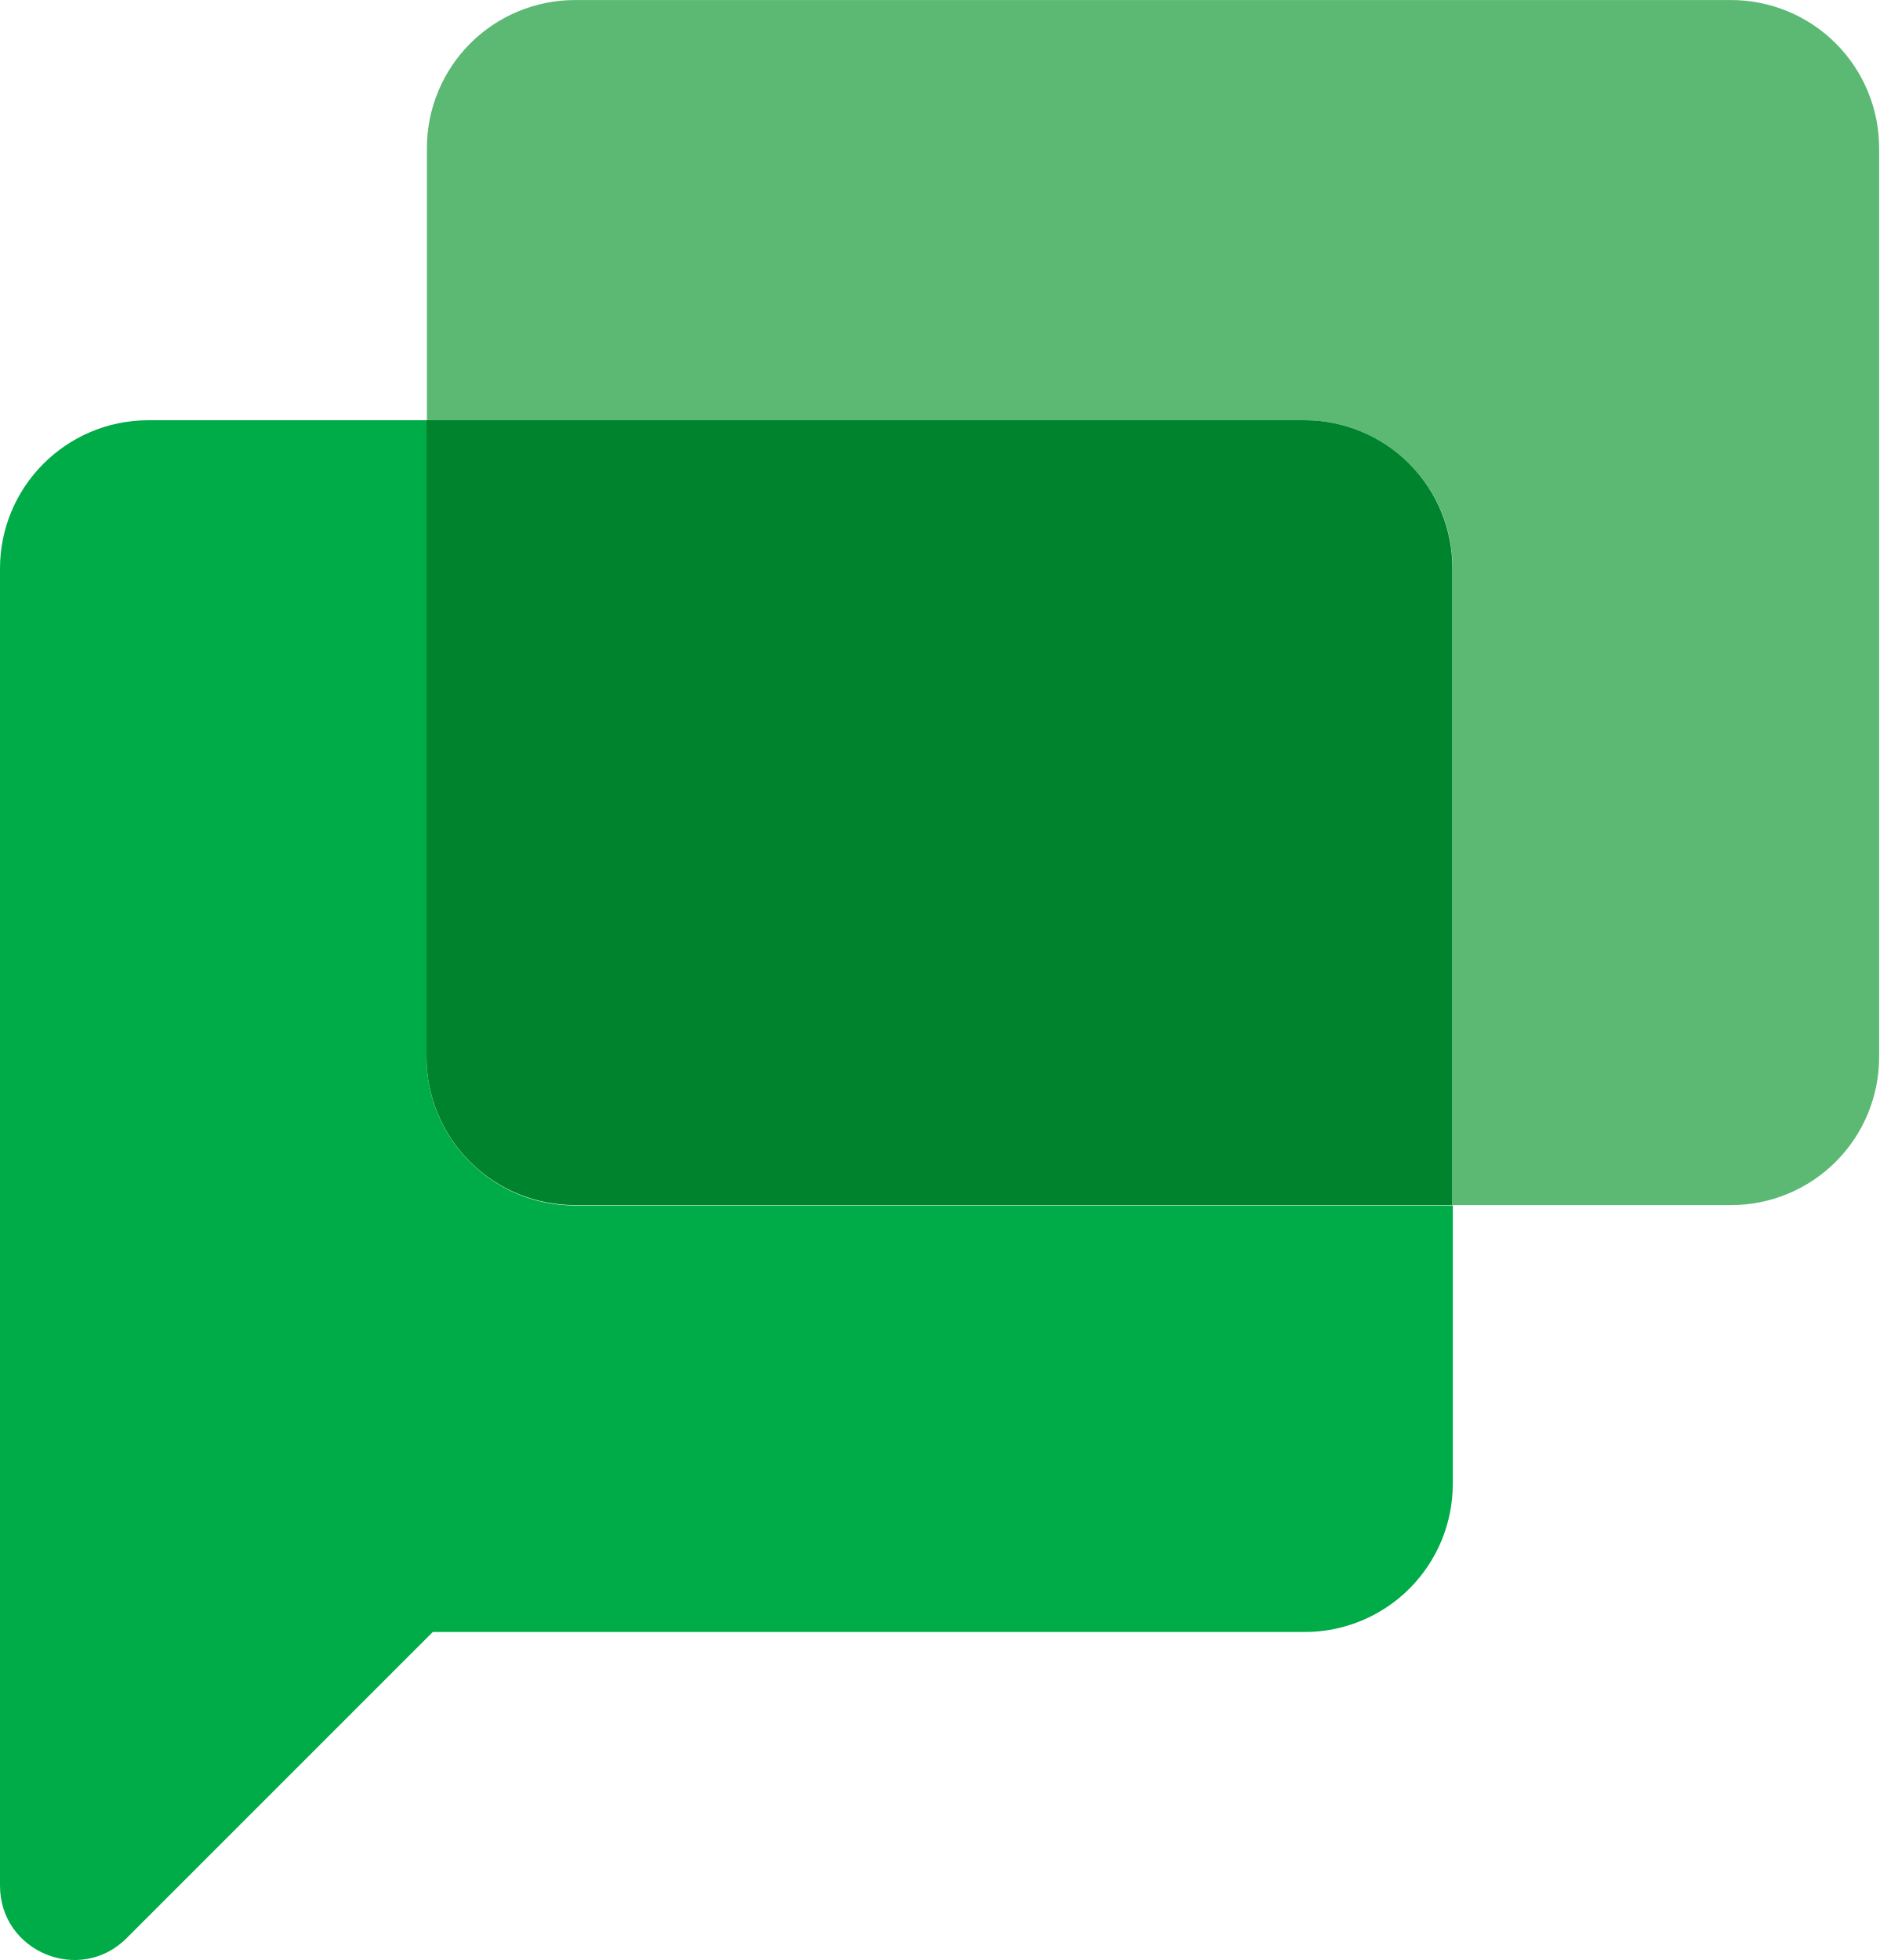
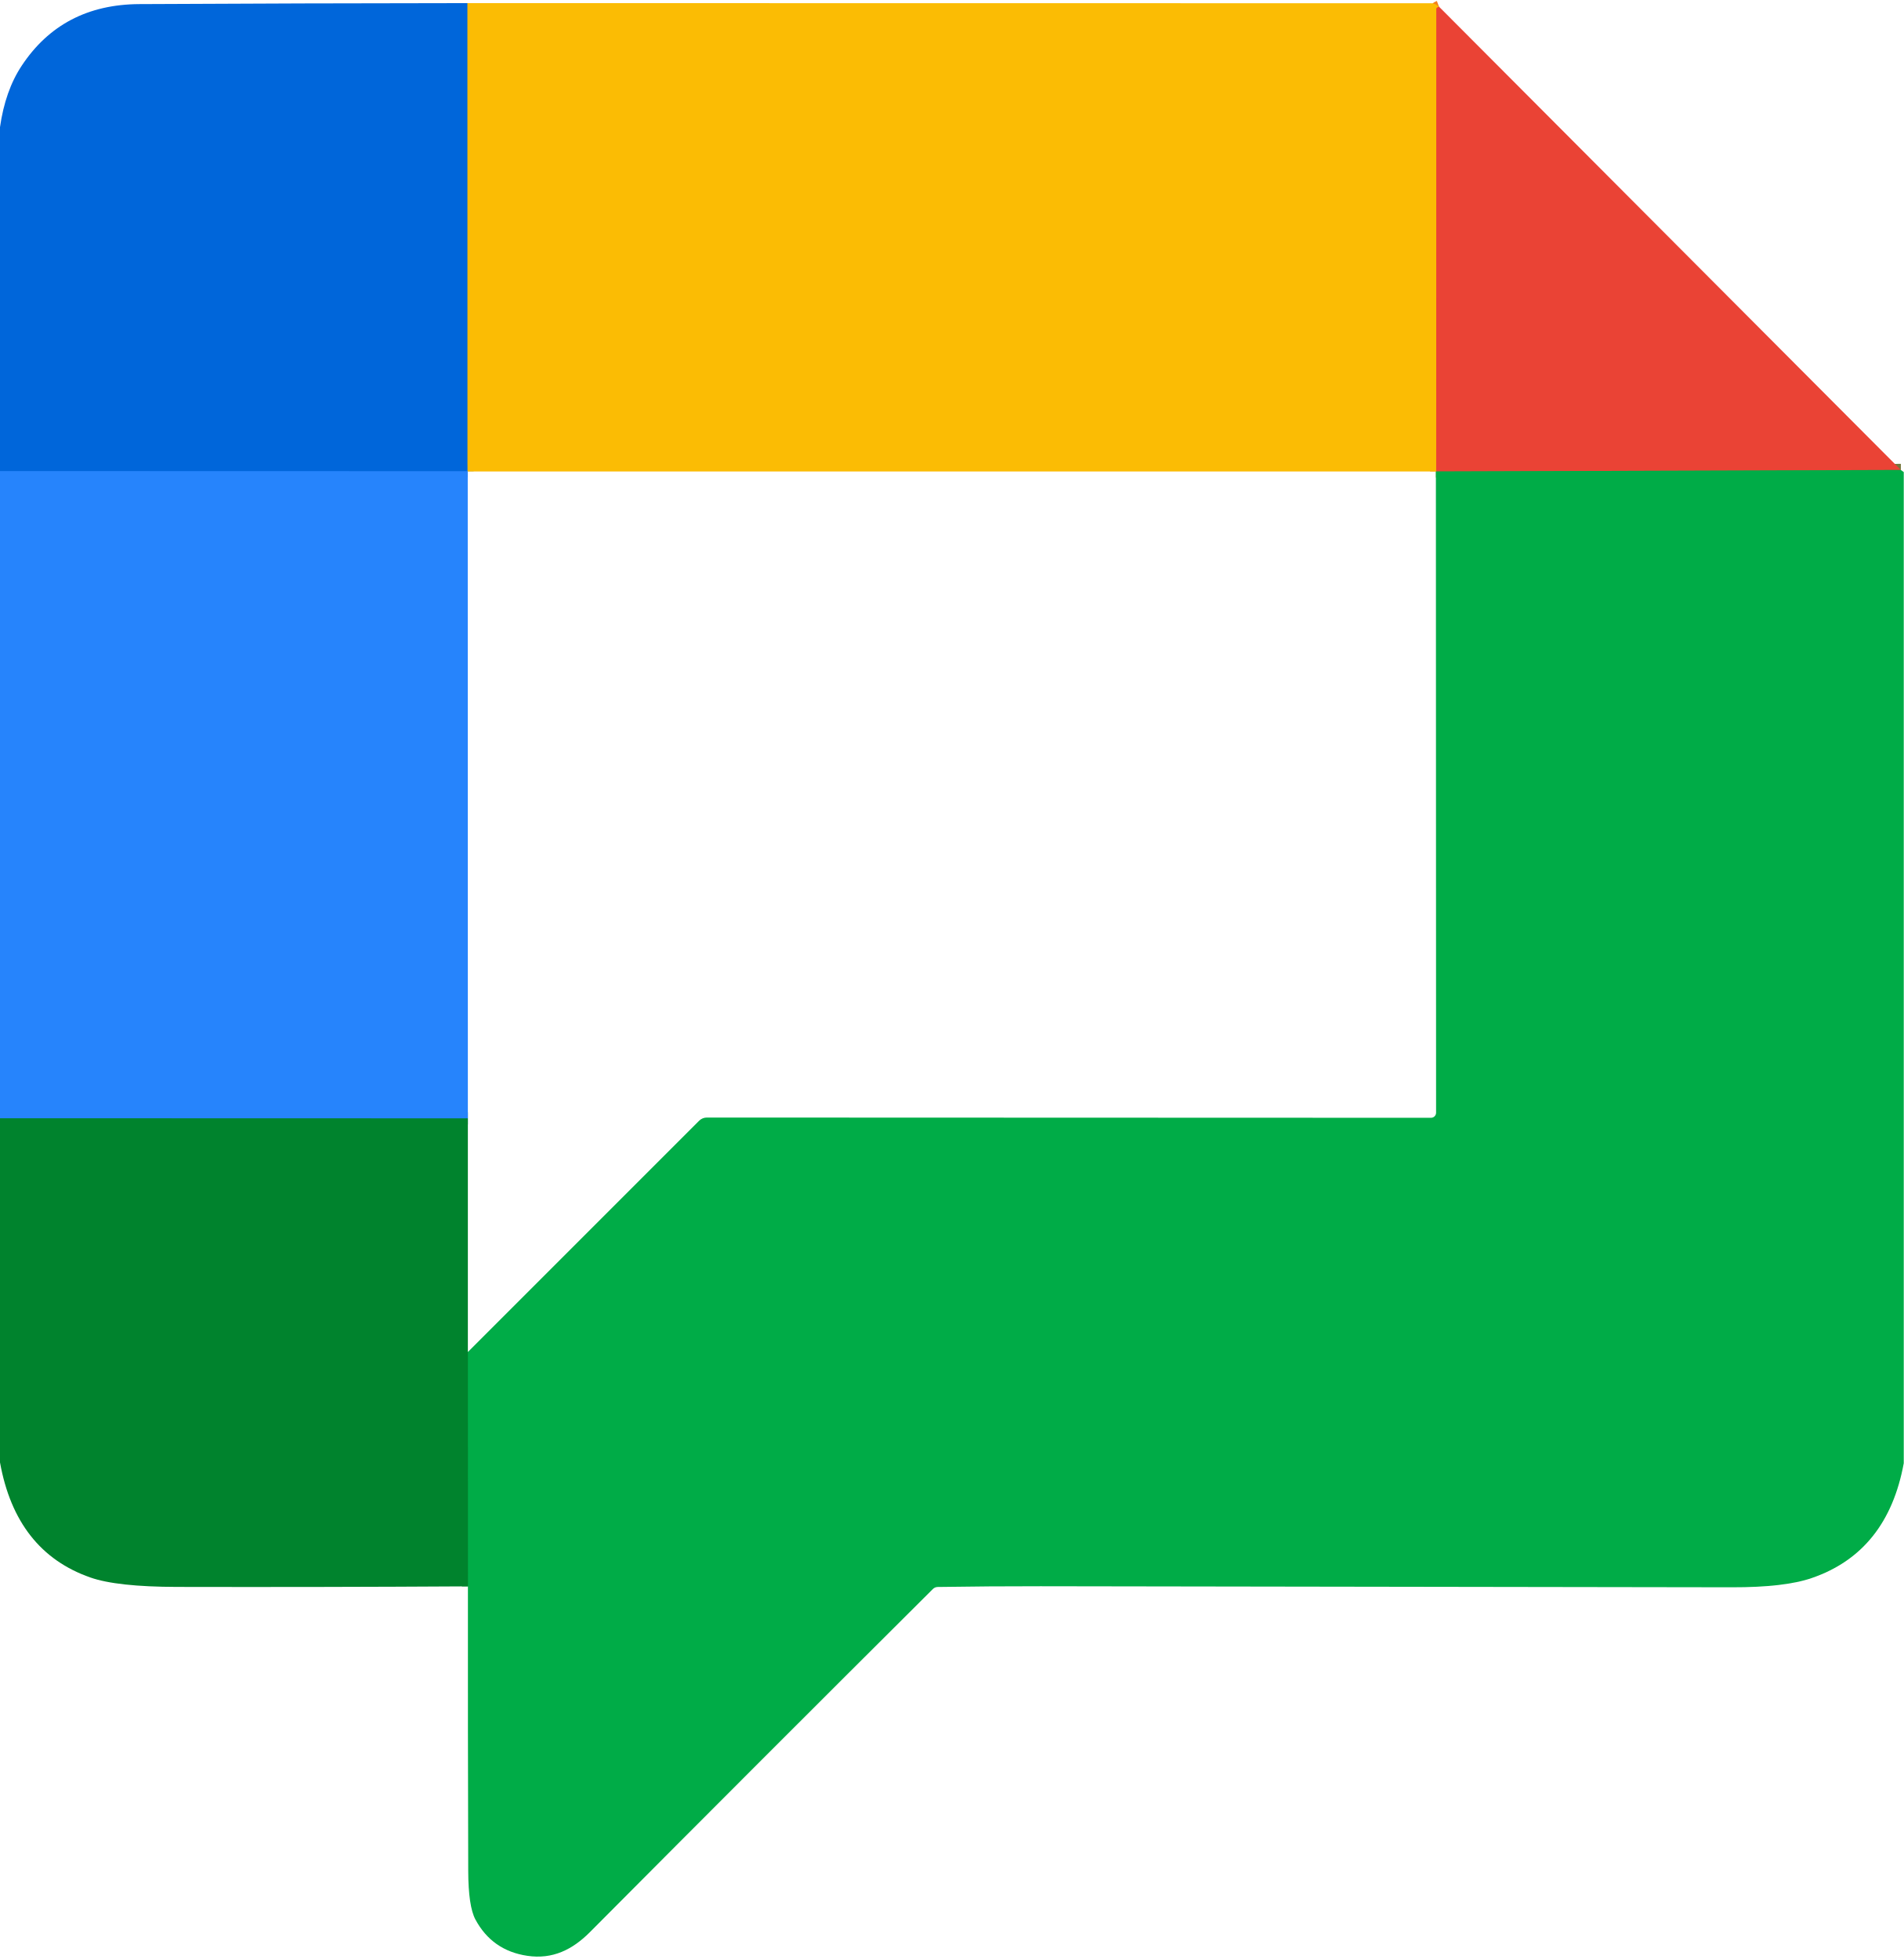
- <svg xmlns="http://www.w3.org/2000/svg" data-name="Layer 1" viewBox="0 0 479.4 499.98">
-   <path d="M121.24 275.69v-162.5h-71a37.86 37.86 0 0 0-37.8 37.9V487c0 16.9 20.4 25.3 32.3 13.4l78.1-78.1h222.4a37.77 37.77 0 0 0 37.8-37.8v-71h-223.9a37.86 37.86 0 0 1-37.9-37.81" style="fill:#00ac47" transform="translate(-12.44 -5.99)" />
-   <path d="M454 6H159.14a37.77 37.77 0 0 0-37.8 37.8v69.4h223.9A37.77 37.77 0 0 1 383 151v162.4h71a37.77 37.77 0 0 0 37.8-37.8V43.79A37.77 37.77 0 0 0 454 6" style="fill:#5bb974" transform="translate(-12.44 -5.99)" />
-   <path d="M345.24 113.19h-224v162.4a37.77 37.77 0 0 0 37.8 37.8h223.9v-162.3a37.71 37.71 0 0 0-37.7-37.9" style="fill:#00832d" transform="translate(-12.44 -5.99)" />
+ <svg xmlns="http://www.w3.org/2000/svg" version="1.1" viewBox="0.00 0.00 311.00 320.00">
+   <g stroke-width="2.00" fill="none" stroke-linecap="butt">
+     <path stroke="#7e916f" vector-effect="non-scaling-stroke" d="   M 76.37 0.51   L 76.38 76.98" />
+     <path stroke="#1375eb" vector-effect="non-scaling-stroke" d="   M 76.38 76.98   L 0.00 76.96" />
+     <path stroke="#f3801d" vector-effect="non-scaling-stroke" d="   M 235.08 1.09   Q 234.92 1.15 234.81 1.22   Q 234.64 1.31 234.64 1.50   L 234.62 77.01" />
+     <path stroke="#7eb426" vector-effect="non-scaling-stroke" d="   M 234.62 77.01   Q 234.60 77.01 234.57 77.01" />
+     <path stroke="#91a080" vector-effect="non-scaling-stroke" d="   M 76.41 77.01   Q 76.40 77.00 76.38 76.98" />
+     <path stroke="#75783e" vector-effect="non-scaling-stroke" d="   M 310.53 76.77   L 234.62 77.01" />
+     <path stroke="#138495" vector-effect="non-scaling-stroke" d="   M 76.43 182.69   L 0.00 182.67" />
+     <path stroke="#00983a" vector-effect="non-scaling-stroke" d="   M 76.44 259.13   L 76.43 220.85" />
+   </g>
+   <path fill="#0066da" d="   M 76.37 0.51   L 76.38 76.98   L 0.00 76.96   L 0.00 20.77   Q 0.85 14.81 3.53 10.76   Q 10.14 0.74 22.75 0.67   Q 49.41 0.53 76.37 0.51   Z" />
+   <path fill="#fbbc04" d="   M 76.37 0.51   L 233.79 0.53   A 1.61 1.57 -26.7 0 1 234.71 0.82   L 235.08 1.09   Q 234.92 1.15 234.81 1.22   Q 234.64 1.31 234.64 1.50   L 234.62 77.01   Q 234.60 77.01 234.57 77.01   L 76.41 77.01   Q 76.40 77.00 76.38 76.98   L 76.37 0.51   Z" />
+   <path fill="#ea4335" d="   M 235.08 1.09   L 310.53 76.77   L 234.62 77.01   L 234.64 1.50   Q 234.64 1.31 234.81 1.22   Q 234.92 1.15 235.08 1.09   Z" />
+   <path fill="#2684fc" d="   M 0.00 76.96   L 76.38 76.98   Q 76.40 77.00 76.41 77.01   L 76.43 182.69   L 0.00 182.67   L 0.00 76.96   Z" />
+   <path fill="#00ac47" d="   M 310.53 76.77   L 311.00 77.11   L 311.00 239.01   Q 308.34 253.54 295.94 257.78   Q 291.52 259.30 282.91 259.28   Q 227.02 259.19 169.99 259.11   Q 161.71 259.10 153.19 259.23   Q 152.72 259.24 152.39 259.57   Q 124.49 287.34 96.39 315.59   C 93.52 318.48 90.27 320.09 86.15 319.48   Q 80.39 318.63 77.66 313.54   Q 76.51 311.38 76.49 305.66   Q 76.42 282.47 76.44 259.13   L 76.43 220.85   L 114.21 183.07   A 1.79 1.77 22.3 0 1 115.47 182.55   L 233.77 182.59   A 0.83 0.83 0.0 0 0 234.60 181.76   L 234.57 77.01   Q 234.60 77.01 234.62 77.01   L 310.53 76.77   Z" />
+   <path fill="#00832d" d="   M 76.43 182.69   L 76.43 220.85   L 76.44 259.13   Q 52.47 259.27 28.91 259.22   Q 19.09 259.20 14.76 257.68   Q 2.62 253.44 0.00 238.88   L 0.00 182.67   L 76.43 182.69   Z" />
</svg>
